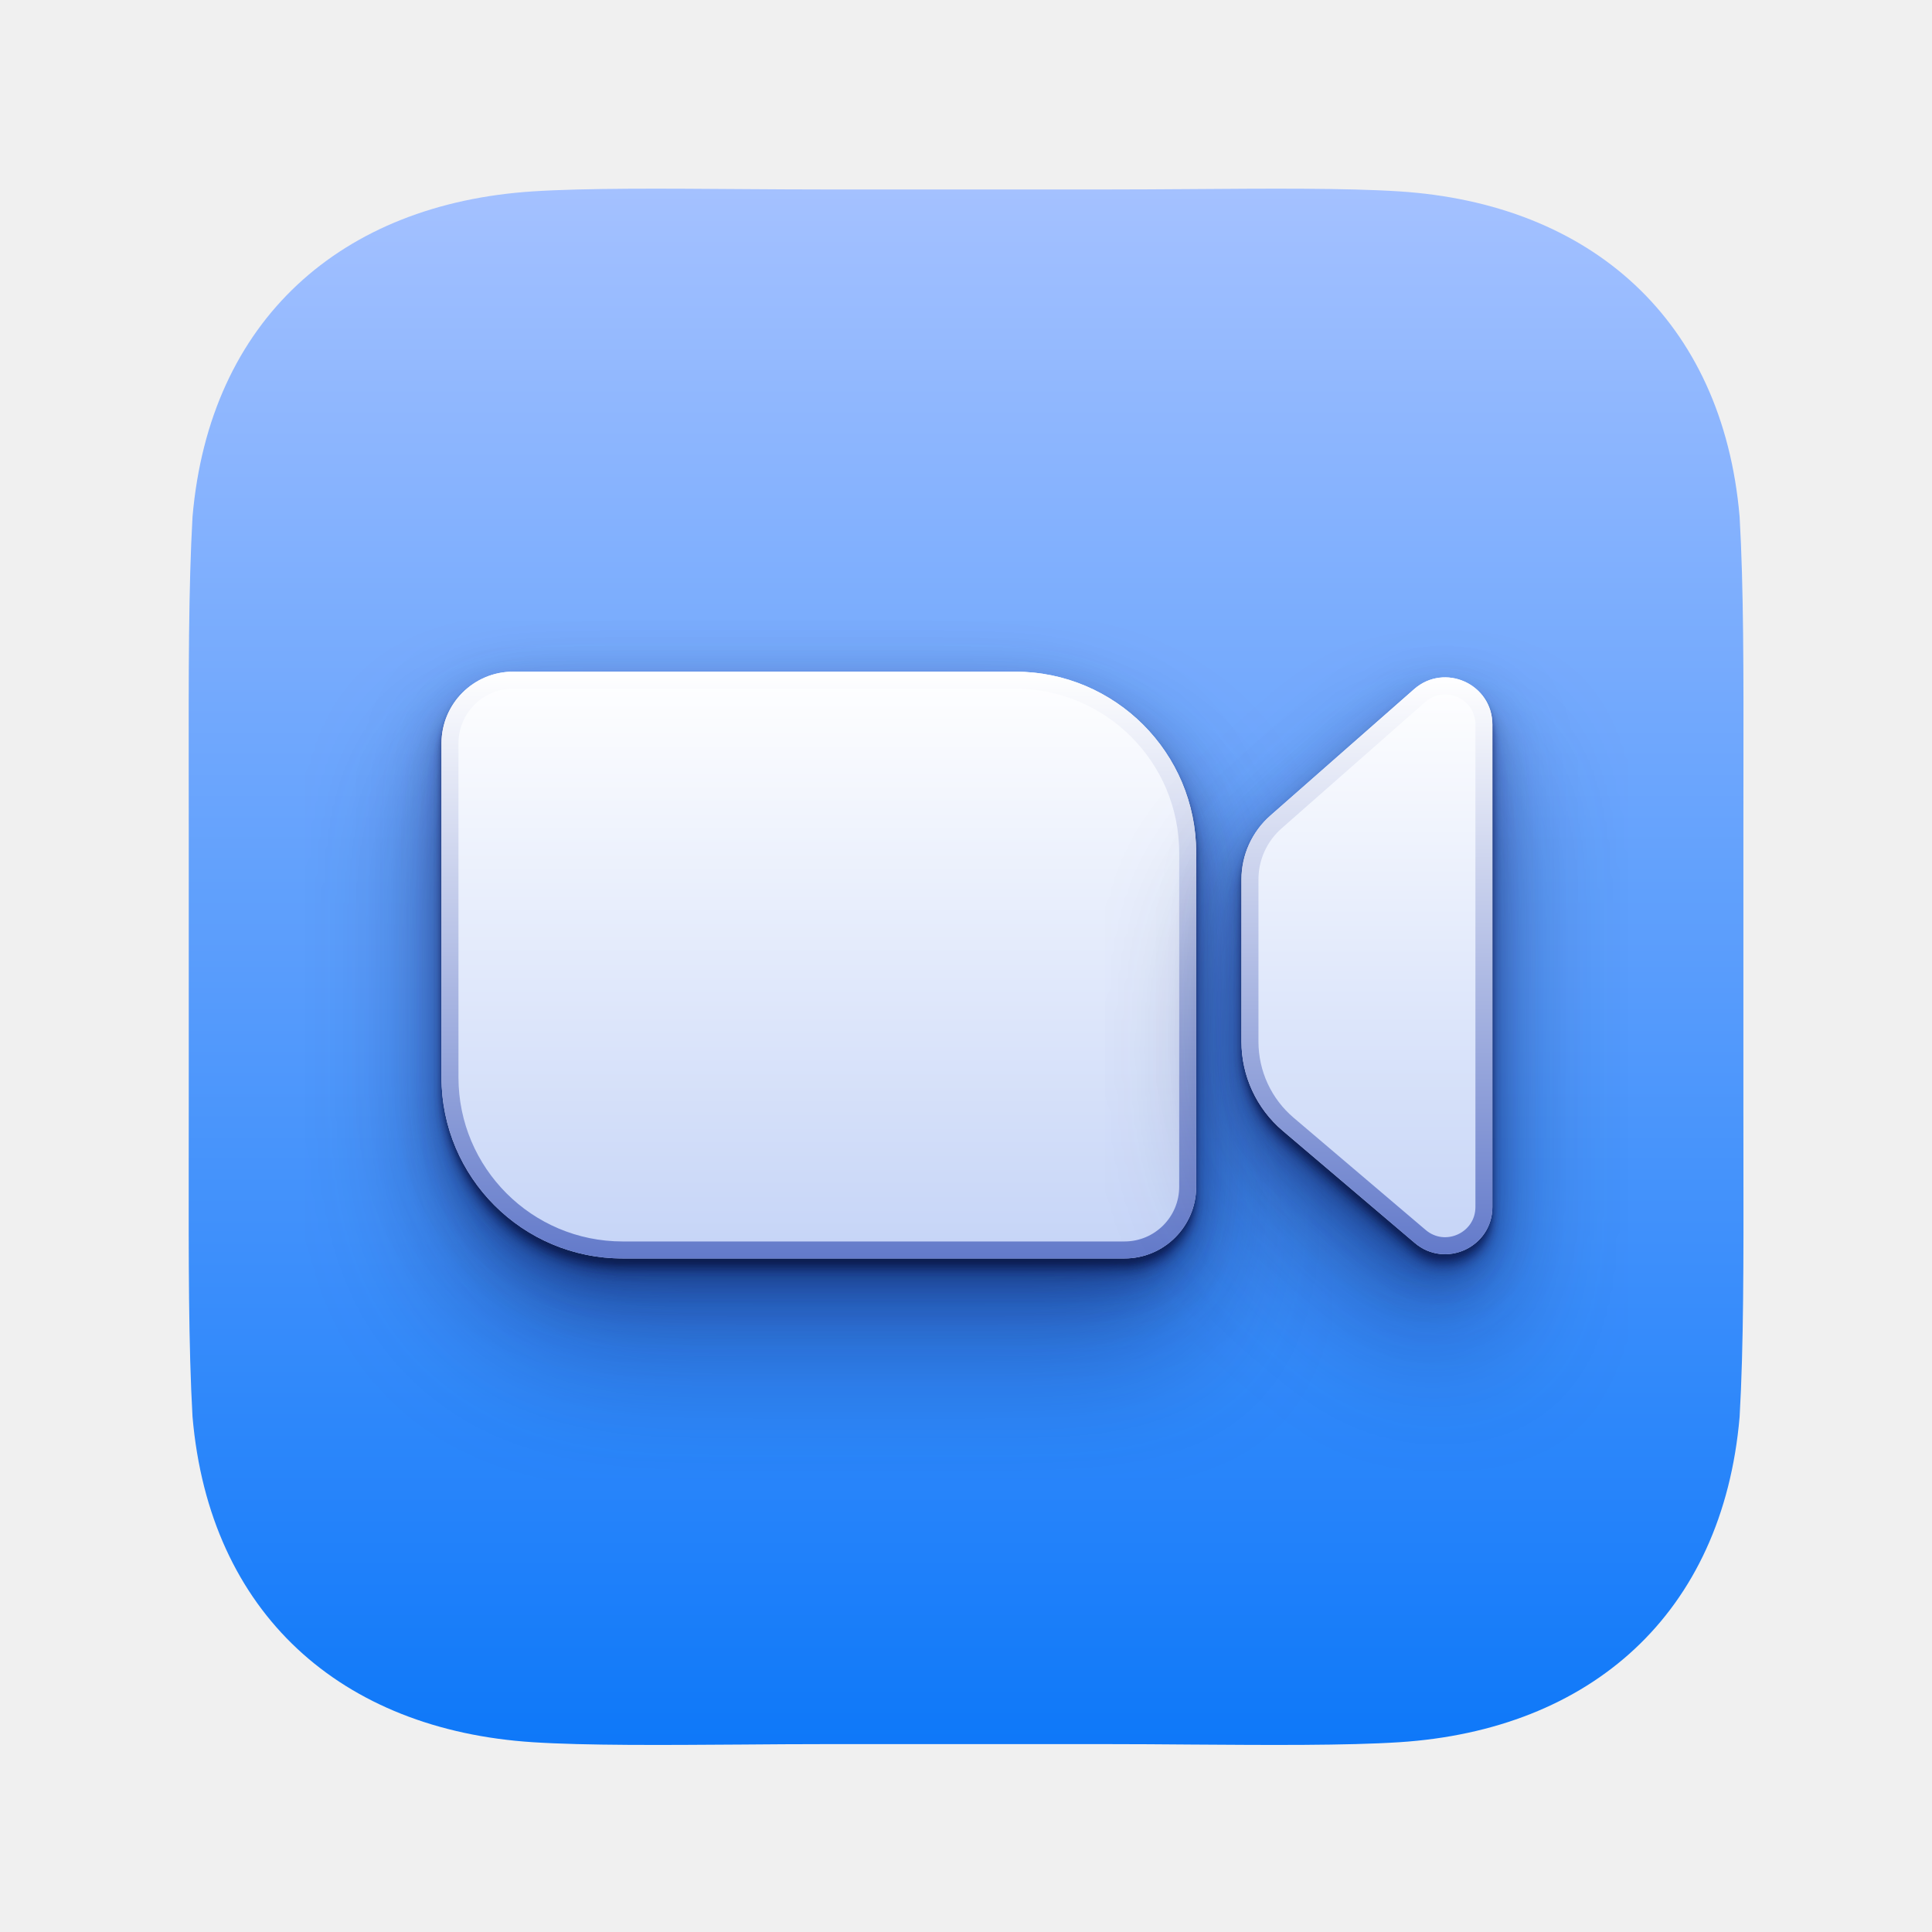
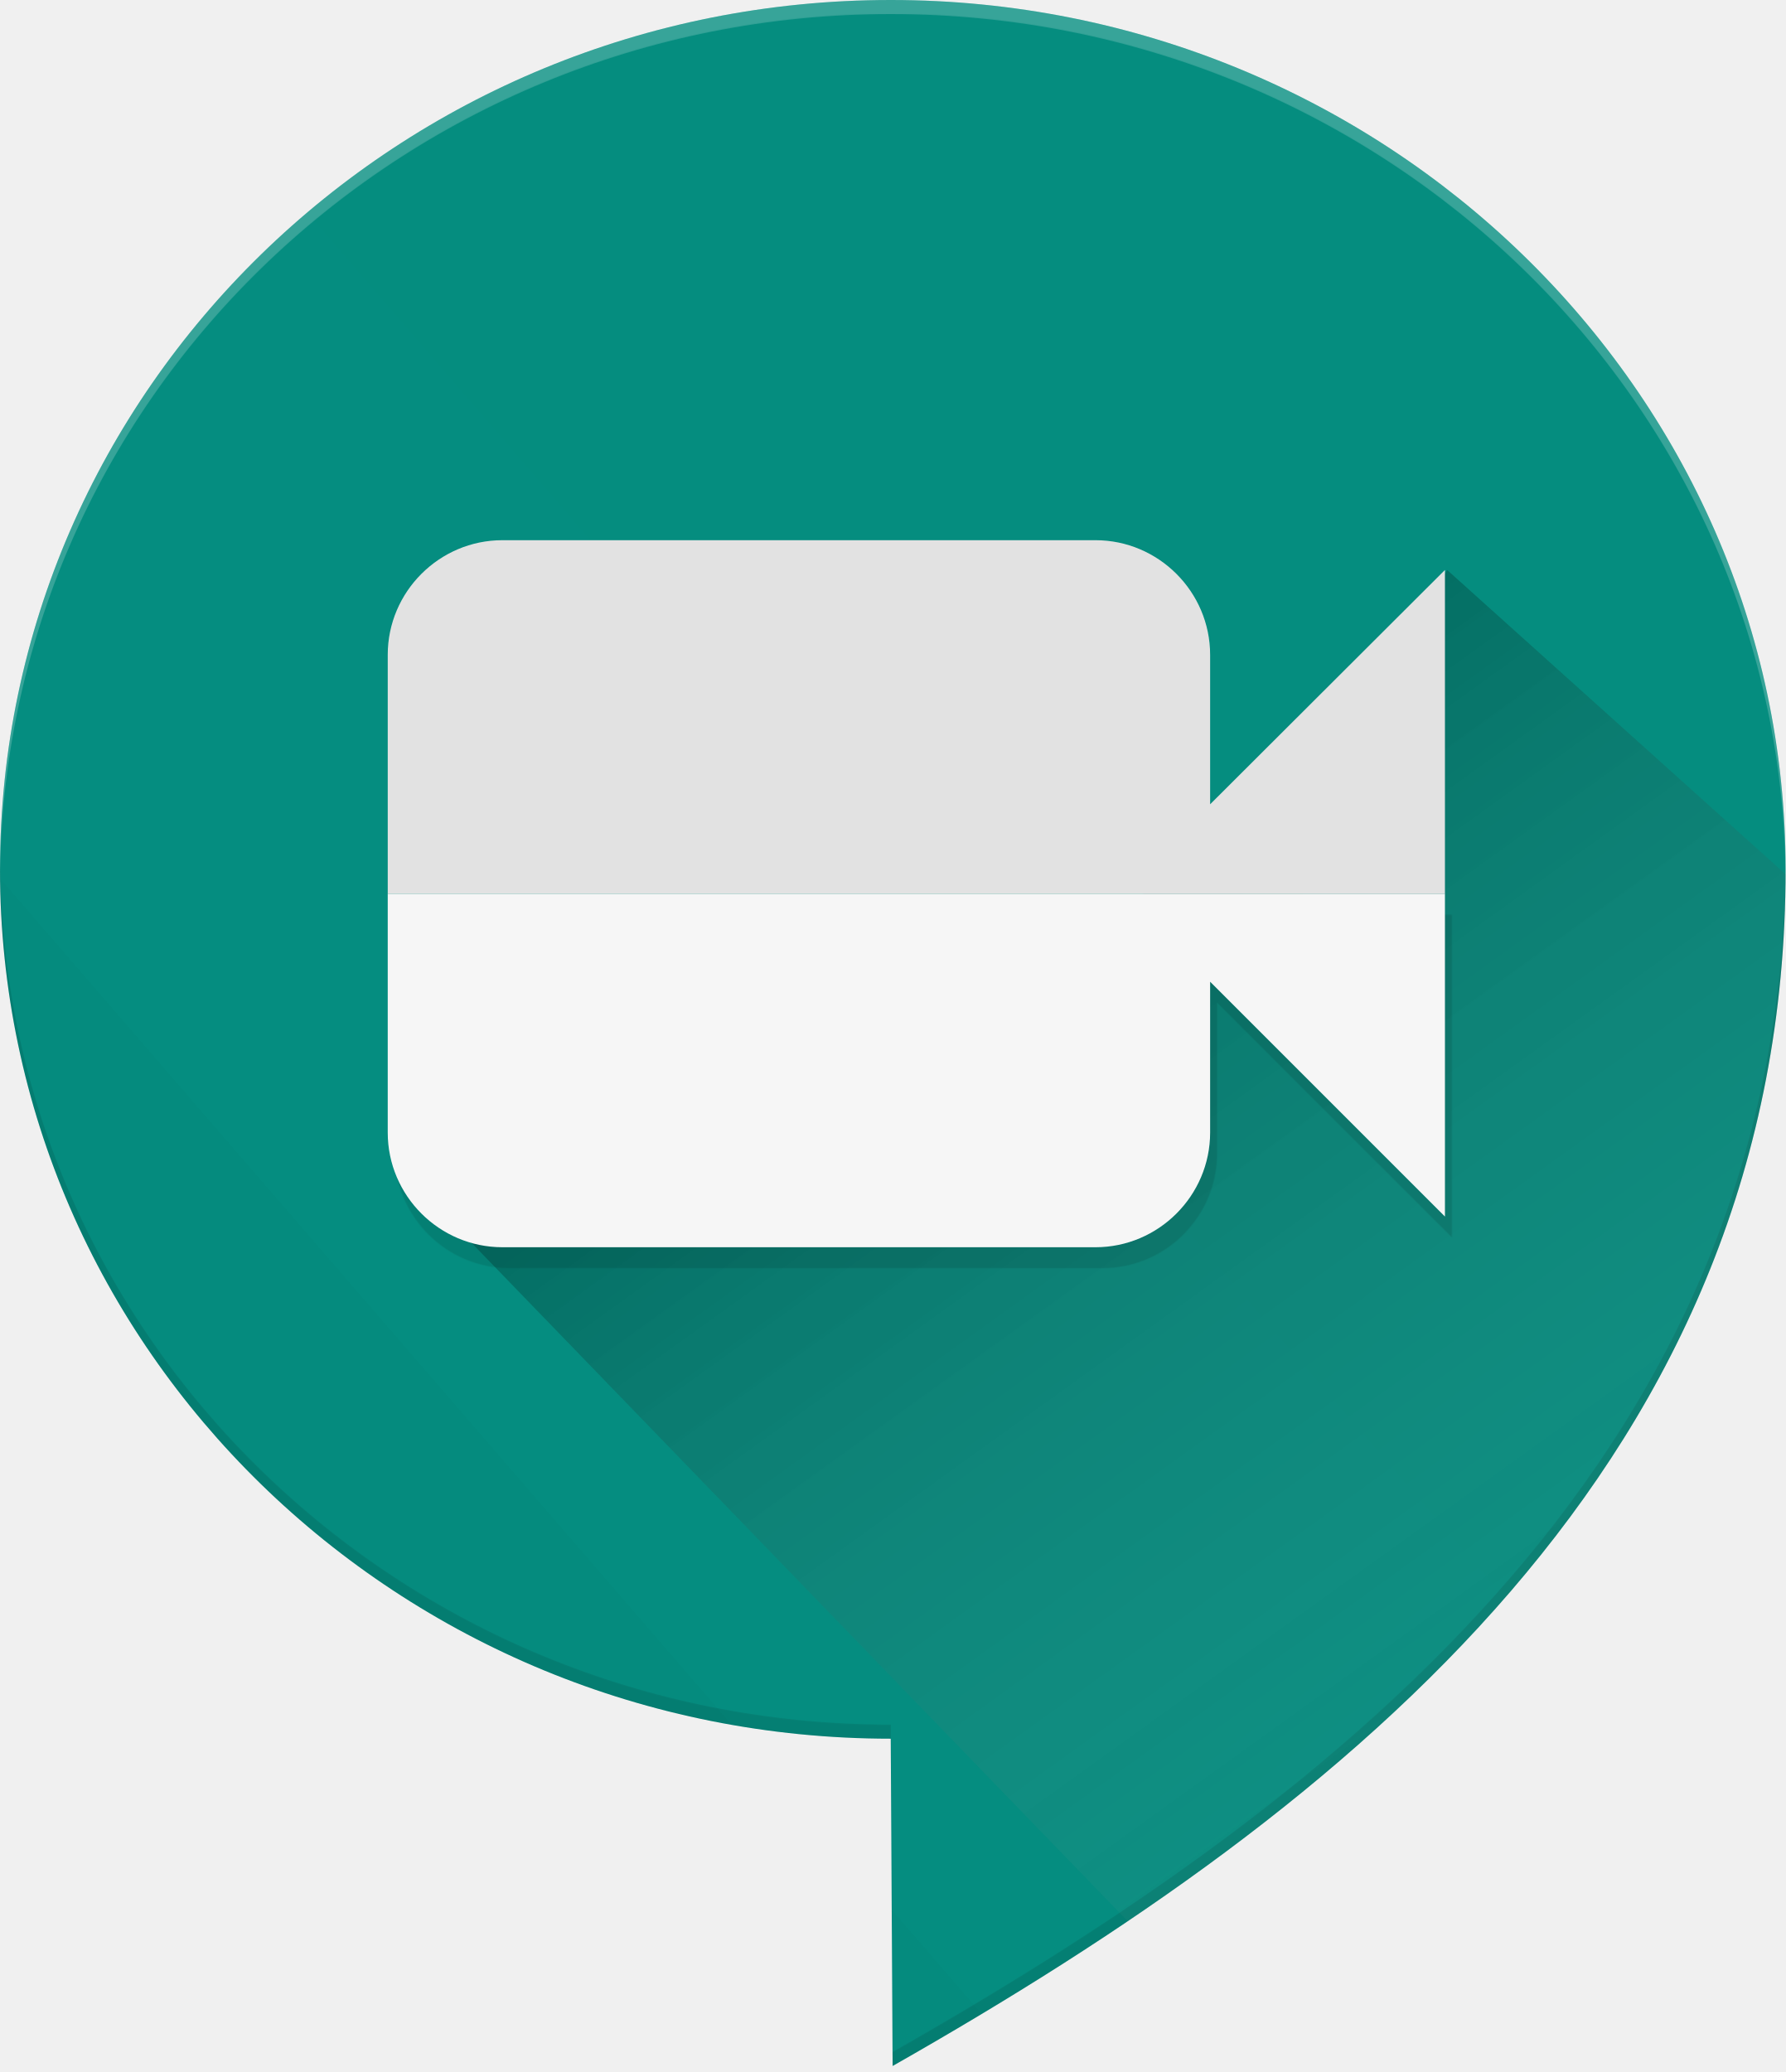
- <svg xmlns="http://www.w3.org/2000/svg" width="40" height="40" viewBox="0 0 40 40" fill="none">
-   <path d="M15.342 3.915C15.939 3.919 16.535 3.923 17.105 3.923H22.898C23.468 3.923 24.064 3.919 24.661 3.915C26.268 3.903 27.877 3.892 28.966 3.962C32.931 4.216 35.666 6.618 36.017 10.7C36.101 12.167 36.099 13.934 36.096 16.018V16.019C36.096 16.376 36.095 16.743 36.095 17.12V22.913C36.095 23.29 36.096 23.657 36.096 24.015C36.099 26.099 36.101 27.866 36.017 29.333C35.666 33.415 32.931 35.817 28.966 36.071C27.877 36.141 26.268 36.13 24.661 36.119C24.064 36.114 23.468 36.11 22.898 36.11H17.105C16.535 36.11 15.939 36.114 15.342 36.119C13.735 36.13 12.126 36.141 11.037 36.071C7.072 35.817 4.338 33.415 3.986 29.333C3.903 27.866 3.905 26.099 3.907 24.015V24.015C3.907 23.657 3.908 23.29 3.908 22.913V17.12C3.908 16.743 3.907 16.376 3.907 16.019V16.018C3.905 13.934 3.903 12.167 3.986 10.7C4.338 6.618 7.072 4.216 11.037 3.962C12.126 3.892 13.735 3.903 15.342 3.915Z" fill="url(#paint0_linear_2753_16477)" />
-   <g filter="url(#filter0_dddddd_2753_16477)">
-     <path d="M9.141 15.391C9.141 14.571 9.805 13.906 10.625 13.906H21.016C23.087 13.906 24.766 15.585 24.766 17.656V24.57C24.766 25.39 24.101 26.055 23.281 26.055H12.891C10.82 26.055 9.141 24.376 9.141 22.305V15.391Z" fill="url(#paint1_linear_2753_16477)" />
-     <path d="M9.316 15.391C9.316 14.668 9.902 14.082 10.625 14.082H21.016C22.99 14.082 24.59 15.682 24.59 17.656V24.57C24.59 25.293 24.004 25.879 23.281 25.879H12.891C10.917 25.879 9.316 24.279 9.316 22.305V15.391Z" stroke="url(#paint2_linear_2753_16477)" stroke-width="0.352" />
-   </g>
-   <g filter="url(#filter1_dddddd_2753_16477)">
-     <path d="M25.703 18.207C25.703 17.702 25.921 17.221 26.3 16.887L29.277 14.269C29.908 13.714 30.898 14.162 30.898 15.002V24.989C30.898 25.821 29.924 26.272 29.29 25.733L26.557 23.411C26.015 22.951 25.703 22.276 25.703 21.566V18.207Z" fill="url(#paint3_linear_2753_16477)" />
-     <path d="M25.879 18.207C25.879 17.753 26.075 17.32 26.416 17.02L29.393 14.401C29.91 13.946 30.723 14.313 30.723 15.002V24.989C30.723 25.671 29.924 26.041 29.403 25.599L26.671 23.277C26.168 22.851 25.879 22.225 25.879 21.566V18.207Z" stroke="url(#paint4_linear_2753_16477)" stroke-width="0.352" />
-   </g>
+ <svg xmlns="http://www.w3.org/2000/svg" xmlns:xlink="http://www.w3.org/1999/xlink" height="297" preserveAspectRatio="xMidYMid" viewBox="0 0 256 297" width="256">
  <defs>
-     <filter id="filter0_dddddd_2753_16477" x="6.328" y="12.852" width="21.25" height="17.773" filterUnits="userSpaceOnUse" color-interpolation-filters="sRGB">
-       <feFlood flood-opacity="0" result="BackgroundImageFix" />
-       <feColorMatrix in="SourceAlpha" type="matrix" values="0 0 0 0 0 0 0 0 0 0 0 0 0 0 0 0 0 0 127 0" result="hardAlpha" />
-       <feOffset dy="0.096" />
-       <feGaussianBlur stdDeviation="0.036" />
-       <feColorMatrix type="matrix" values="0 0 0 0 0.051 0 0 0 0 0.122 0 0 0 0 0.396 0 0 0 0.19 0" />
-       <feBlend mode="multiply" in2="BackgroundImageFix" result="effect1_dropShadow_2753_16477" />
-       <feColorMatrix in="SourceAlpha" type="matrix" values="0 0 0 0 0 0 0 0 0 0 0 0 0 0 0 0 0 0 127 0" result="hardAlpha" />
-       <feOffset dy="0.189" />
-       <feGaussianBlur stdDeviation="0.079" />
-       <feColorMatrix type="matrix" values="0 0 0 0 0.051 0 0 0 0 0.122 0 0 0 0 0.396 0 0 0 0.369 0" />
-       <feBlend mode="multiply" in2="effect1_dropShadow_2753_16477" result="effect2_dropShadow_2753_16477" />
-       <feColorMatrix in="SourceAlpha" type="matrix" values="0 0 0 0 0 0 0 0 0 0 0 0 0 0 0 0 0 0 127 0" result="hardAlpha" />
-       <feOffset dy="0.291" />
-       <feGaussianBlur stdDeviation="0.135" />
-       <feColorMatrix type="matrix" values="0 0 0 0 0.051 0 0 0 0 0.122 0 0 0 0 0.396 0 0 0 0.3 0" />
-       <feBlend mode="multiply" in2="effect2_dropShadow_2753_16477" result="effect3_dropShadow_2753_16477" />
-       <feColorMatrix in="SourceAlpha" type="matrix" values="0 0 0 0 0 0 0 0 0 0 0 0 0 0 0 0 0 0 127 0" result="hardAlpha" />
-       <feOffset dy="0.427" />
-       <feGaussianBlur stdDeviation="0.43" />
-       <feColorMatrix type="matrix" values="0 0 0 0 0.051 0 0 0 0 0.122 0 0 0 0 0.396 0 0 0 0.3 0" />
-       <feBlend mode="multiply" in2="effect3_dropShadow_2753_16477" result="effect4_dropShadow_2753_16477" />
-       <feColorMatrix in="SourceAlpha" type="matrix" values="0 0 0 0 0 0 0 0 0 0 0 0 0 0 0 0 0 0 127 0" result="hardAlpha" />
-       <feOffset dy="0.665" />
-       <feGaussianBlur stdDeviation="0.799" />
-       <feColorMatrix type="matrix" values="0 0 0 0 0.051 0 0 0 0 0.122 0 0 0 0 0.396 0 0 0 0.29 0" />
-       <feBlend mode="overlay" in2="effect4_dropShadow_2753_16477" result="effect5_dropShadow_2753_16477" />
-       <feColorMatrix in="SourceAlpha" type="matrix" values="0 0 0 0 0 0 0 0 0 0 0 0 0 0 0 0 0 0 127 0" result="hardAlpha" />
-       <feOffset dy="1.758" />
-       <feGaussianBlur stdDeviation="1.406" />
-       <feColorMatrix type="matrix" values="0 0 0 0 0.051 0 0 0 0 0.122 0 0 0 0 0.396 0 0 0 0.45 0" />
-       <feBlend mode="multiply" in2="effect5_dropShadow_2753_16477" result="effect6_dropShadow_2753_16477" />
-       <feBlend mode="normal" in="SourceGraphic" in2="effect6_dropShadow_2753_16477" result="shape" />
+     <linearGradient id="a" x1="26.07%" x2="74.949%" y1="68.042%" y2="19.279%">
+       <stop offset="0" stop-color="#058b7e" />
+       <stop offset="0" stop-color="#058d80" />
+       <stop offset="1" stop-color="#058d7f" />
+     </linearGradient>
+     <filter id="b" height="100.7%" width="100.8%" x="-.4%" y="-.3%">
+       <feOffset dx="0" dy="2" in="SourceAlpha" result="shadowOffsetInner1" />
+       <feComposite in="shadowOffsetInner1" in2="SourceAlpha" k2="-1" k3="1" operator="arithmetic" result="shadowInnerInner1" />
+       <feColorMatrix in="shadowInnerInner1" type="matrix" values="0 0 0 0 1   0 0 0 0 1   0 0 0 0 1  0 0 0 0.2 0" />
    </filter>
-     <filter id="filter1_dddddd_2753_16477" x="22.891" y="12.969" width="10.82" height="17.569" filterUnits="userSpaceOnUse" color-interpolation-filters="sRGB">
-       <feFlood flood-opacity="0" result="BackgroundImageFix" />
-       <feColorMatrix in="SourceAlpha" type="matrix" values="0 0 0 0 0 0 0 0 0 0 0 0 0 0 0 0 0 0 127 0" result="hardAlpha" />
-       <feOffset dy="0.096" />
-       <feGaussianBlur stdDeviation="0.036" />
-       <feColorMatrix type="matrix" values="0 0 0 0 0.051 0 0 0 0 0.122 0 0 0 0 0.396 0 0 0 0.19 0" />
-       <feBlend mode="multiply" in2="BackgroundImageFix" result="effect1_dropShadow_2753_16477" />
-       <feColorMatrix in="SourceAlpha" type="matrix" values="0 0 0 0 0 0 0 0 0 0 0 0 0 0 0 0 0 0 127 0" result="hardAlpha" />
-       <feOffset dy="0.189" />
-       <feGaussianBlur stdDeviation="0.079" />
-       <feColorMatrix type="matrix" values="0 0 0 0 0.051 0 0 0 0 0.122 0 0 0 0 0.396 0 0 0 0.369 0" />
-       <feBlend mode="multiply" in2="effect1_dropShadow_2753_16477" result="effect2_dropShadow_2753_16477" />
-       <feColorMatrix in="SourceAlpha" type="matrix" values="0 0 0 0 0 0 0 0 0 0 0 0 0 0 0 0 0 0 127 0" result="hardAlpha" />
-       <feOffset dy="0.291" />
-       <feGaussianBlur stdDeviation="0.135" />
-       <feColorMatrix type="matrix" values="0 0 0 0 0.051 0 0 0 0 0.122 0 0 0 0 0.396 0 0 0 0.3 0" />
-       <feBlend mode="multiply" in2="effect2_dropShadow_2753_16477" result="effect3_dropShadow_2753_16477" />
-       <feColorMatrix in="SourceAlpha" type="matrix" values="0 0 0 0 0 0 0 0 0 0 0 0 0 0 0 0 0 0 127 0" result="hardAlpha" />
-       <feOffset dy="0.427" />
-       <feGaussianBlur stdDeviation="0.43" />
-       <feColorMatrix type="matrix" values="0 0 0 0 0.051 0 0 0 0 0.122 0 0 0 0 0.396 0 0 0 0.3 0" />
-       <feBlend mode="multiply" in2="effect3_dropShadow_2753_16477" result="effect4_dropShadow_2753_16477" />
-       <feColorMatrix in="SourceAlpha" type="matrix" values="0 0 0 0 0 0 0 0 0 0 0 0 0 0 0 0 0 0 127 0" result="hardAlpha" />
-       <feOffset dy="0.665" />
-       <feGaussianBlur stdDeviation="0.799" />
-       <feColorMatrix type="matrix" values="0 0 0 0 0.051 0 0 0 0 0.122 0 0 0 0 0.396 0 0 0 0.29 0" />
-       <feBlend mode="overlay" in2="effect4_dropShadow_2753_16477" result="effect5_dropShadow_2753_16477" />
-       <feColorMatrix in="SourceAlpha" type="matrix" values="0 0 0 0 0 0 0 0 0 0 0 0 0 0 0 0 0 0 127 0" result="hardAlpha" />
-       <feOffset dy="1.758" />
-       <feGaussianBlur stdDeviation="1.406" />
-       <feColorMatrix type="matrix" values="0 0 0 0 0.051 0 0 0 0 0.122 0 0 0 0 0.396 0 0 0 0.45 0" />
-       <feBlend mode="multiply" in2="effect5_dropShadow_2753_16477" result="effect6_dropShadow_2753_16477" />
-       <feBlend mode="normal" in="SourceGraphic" in2="effect6_dropShadow_2753_16477" result="shape" />
+     <filter id="c" height="100.7%" width="100.8%" x="-.4%" y="-.3%">
+       <feOffset dx="0" dy="-2" in="SourceAlpha" result="shadowOffsetInner1" />
+       <feComposite in="shadowOffsetInner1" in2="SourceAlpha" k2="-1" k3="1" operator="arithmetic" result="shadowInnerInner1" />
+       <feColorMatrix in="shadowInnerInner1" type="matrix" values="0 0 0 0 0   0 0 0 0 0   0 0 0 0 0  0 0 0 0.1 0" />
    </filter>
-     <linearGradient id="paint0_linear_2753_16477" x1="20.002" y1="3.906" x2="20.002" y2="36.127" gradientUnits="userSpaceOnUse">
-       <stop stop-color="#A4C1FF" />
-       <stop offset="1" stop-color="#0E78F9" />
+     <linearGradient id="d" x1="30.048%" x2="81.94%" y1="27.302%" y2="84.64%">
+       <stop offset="0" />
+       <stop offset="1" stop-color="#d8d8d8" stop-opacity="0" />
    </linearGradient>
-     <linearGradient id="paint1_linear_2753_16477" x1="16.953" y1="13.906" x2="16.953" y2="26.055" gradientUnits="userSpaceOnUse">
-       <stop stop-color="white" />
-       <stop offset="1" stop-color="#C5D4F7" />
-     </linearGradient>
-     <linearGradient id="paint2_linear_2753_16477" x1="16.953" y1="13.906" x2="16.953" y2="26.055" gradientUnits="userSpaceOnUse">
-       <stop stop-color="white" />
-       <stop offset="1" stop-color="#637ACA" />
-     </linearGradient>
-     <linearGradient id="paint3_linear_2753_16477" x1="28.301" y1="14.023" x2="28.301" y2="25.967" gradientUnits="userSpaceOnUse">
-       <stop stop-color="white" />
-       <stop offset="1" stop-color="#C5D4F7" />
-     </linearGradient>
-     <linearGradient id="paint4_linear_2753_16477" x1="28.301" y1="14.023" x2="28.301" y2="25.967" gradientUnits="userSpaceOnUse">
-       <stop stop-color="white" />
-       <stop offset="1" stop-color="#637ACA" />
-     </linearGradient>
+     <path id="e" d="m55.58 128.105v34.239c0 9.039 7.396 16.435 16.435 16.435h85.016c9.039 0 16.435-7.396 16.435-16.435v-21.623l33.659 33.659v-46.275z" />
+     <filter id="f" height="111.8%" width="102.6%" x="-1%" y="-3%">
+       <feOffset dx="1" dy="3" in="SourceAlpha" result="shadowOffsetOuter1" />
+       <feColorMatrix in="shadowOffsetOuter1" type="matrix" values="0 0 0 0 0   0 0 0 0 0   0 0 0 0 0  0 0 0 0.1 0" />
+     </filter>
+     <mask id="g" fill="#fff">
+       <path d="m127.683 0c-70.517 0-127.683 55.791-127.683 124.612 0 68.822 57.166 124.612 127.683 124.612l.271 46.914c65.606-37.271 128-87.019 128-171.526 0-68.821-57.754-124.612-128.271-124.612z" fill="#fff" />
+     </mask>
  </defs>
+   <path d="m127.683 0c-70.517 0-127.683 55.791-127.683 124.612 0 68.822 57.166 124.612 127.683 124.612l.271 46.914c65.606-37.271 128-87.019 128-171.526 0-68.821-57.754-124.612-128.271-124.612z" fill="url(#a)" />
+   <path d="m127.683 0c-70.517 0-127.683 55.791-127.683 124.612 0 68.822 57.166 124.612 127.683 124.612l.271 46.914c65.606-37.271 128-87.019 128-171.526 0-68.821-57.754-124.612-128.271-124.612z" filter="url(#b)" />
+   <path d="m127.683 0c-70.517 0-127.683 55.791-127.683 124.612 0 68.822 57.166 124.612 127.683 124.612l.271 46.914c65.606-37.271 128-87.019 128-171.526 0-68.821-57.754-124.612-128.271-124.612z" filter="url(#c)" />
+   <path d="m58.318 168.56 109.037 112.724 144.54-105.666-104.454-93.919-22.334 38.272z" fill="url(#d)" fill-opacity=".21" mask="url(#g)" />
+   <use filter="url(#f)" xlink:href="#e" />
+   <use fill="#f6f6f6" fill-rule="evenodd" xlink:href="#e" />
+   <path d="m207.125 128.105v-46.406l-33.659 33.588v-21.42c0-9.039-7.396-16.435-16.435-16.435h-85.016c-9.039 0-16.435 7.395-16.435 16.435v34.239z" fill="#e2e2e2" />
</svg>
